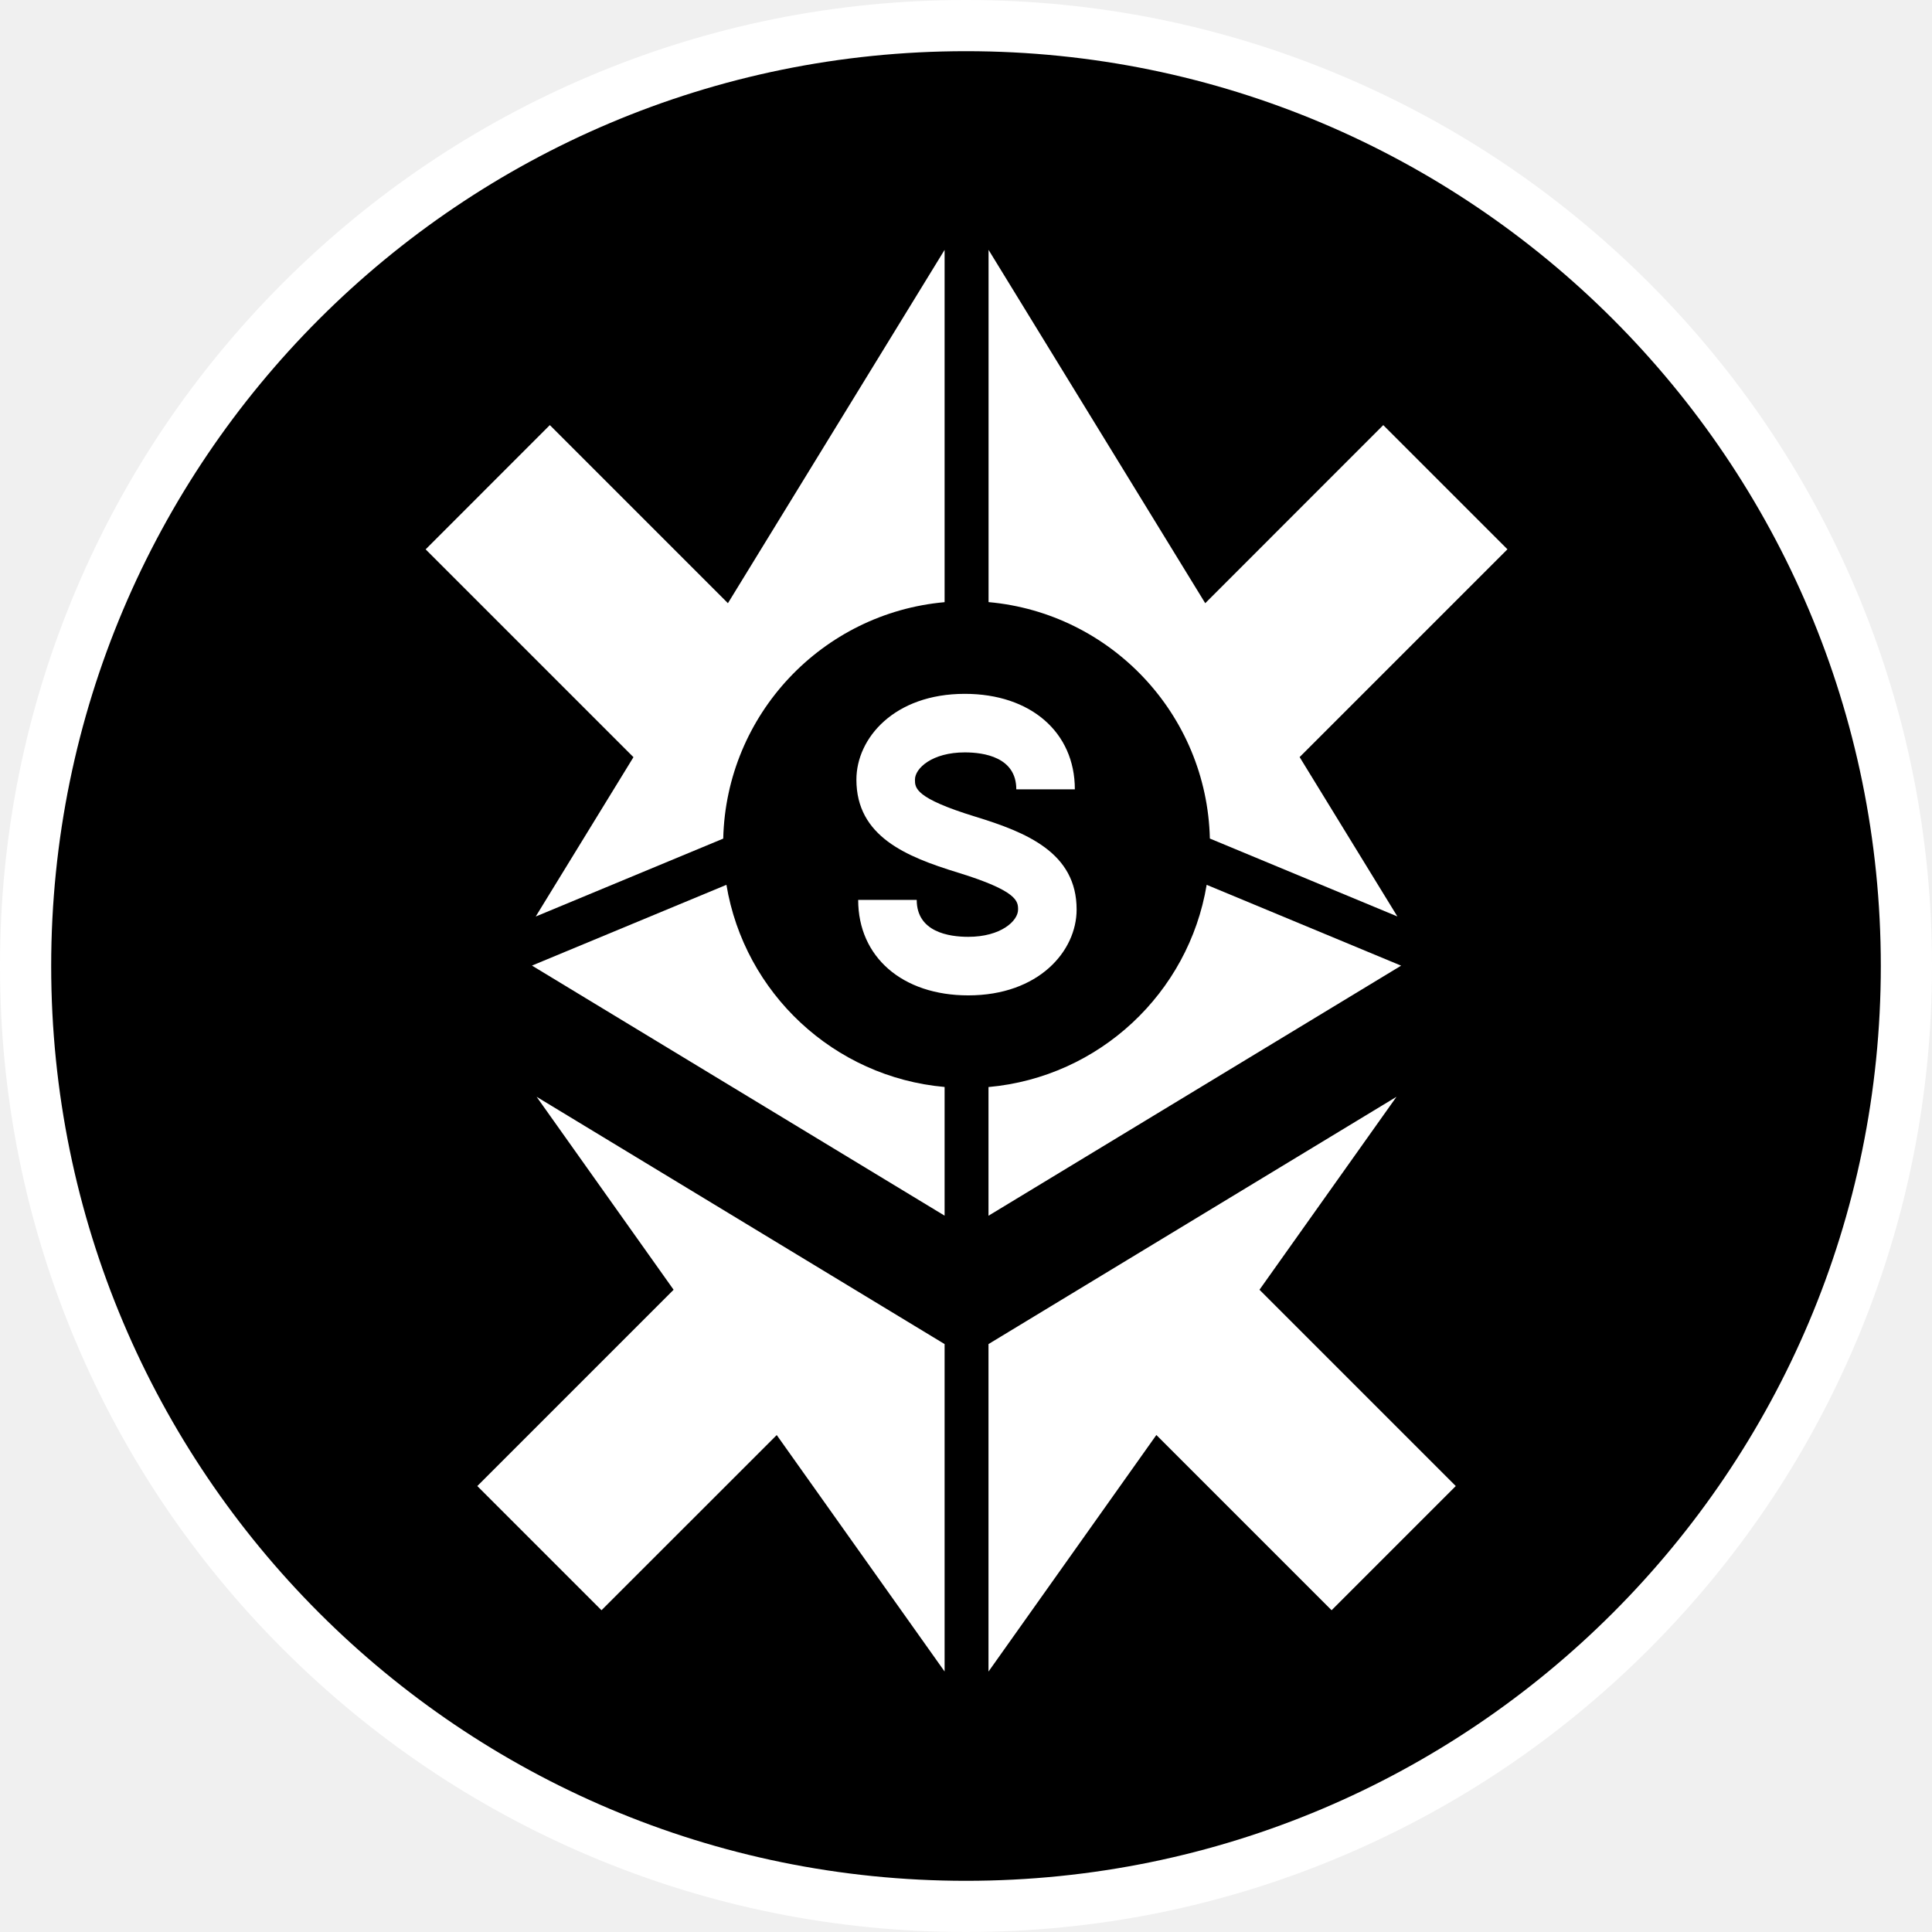
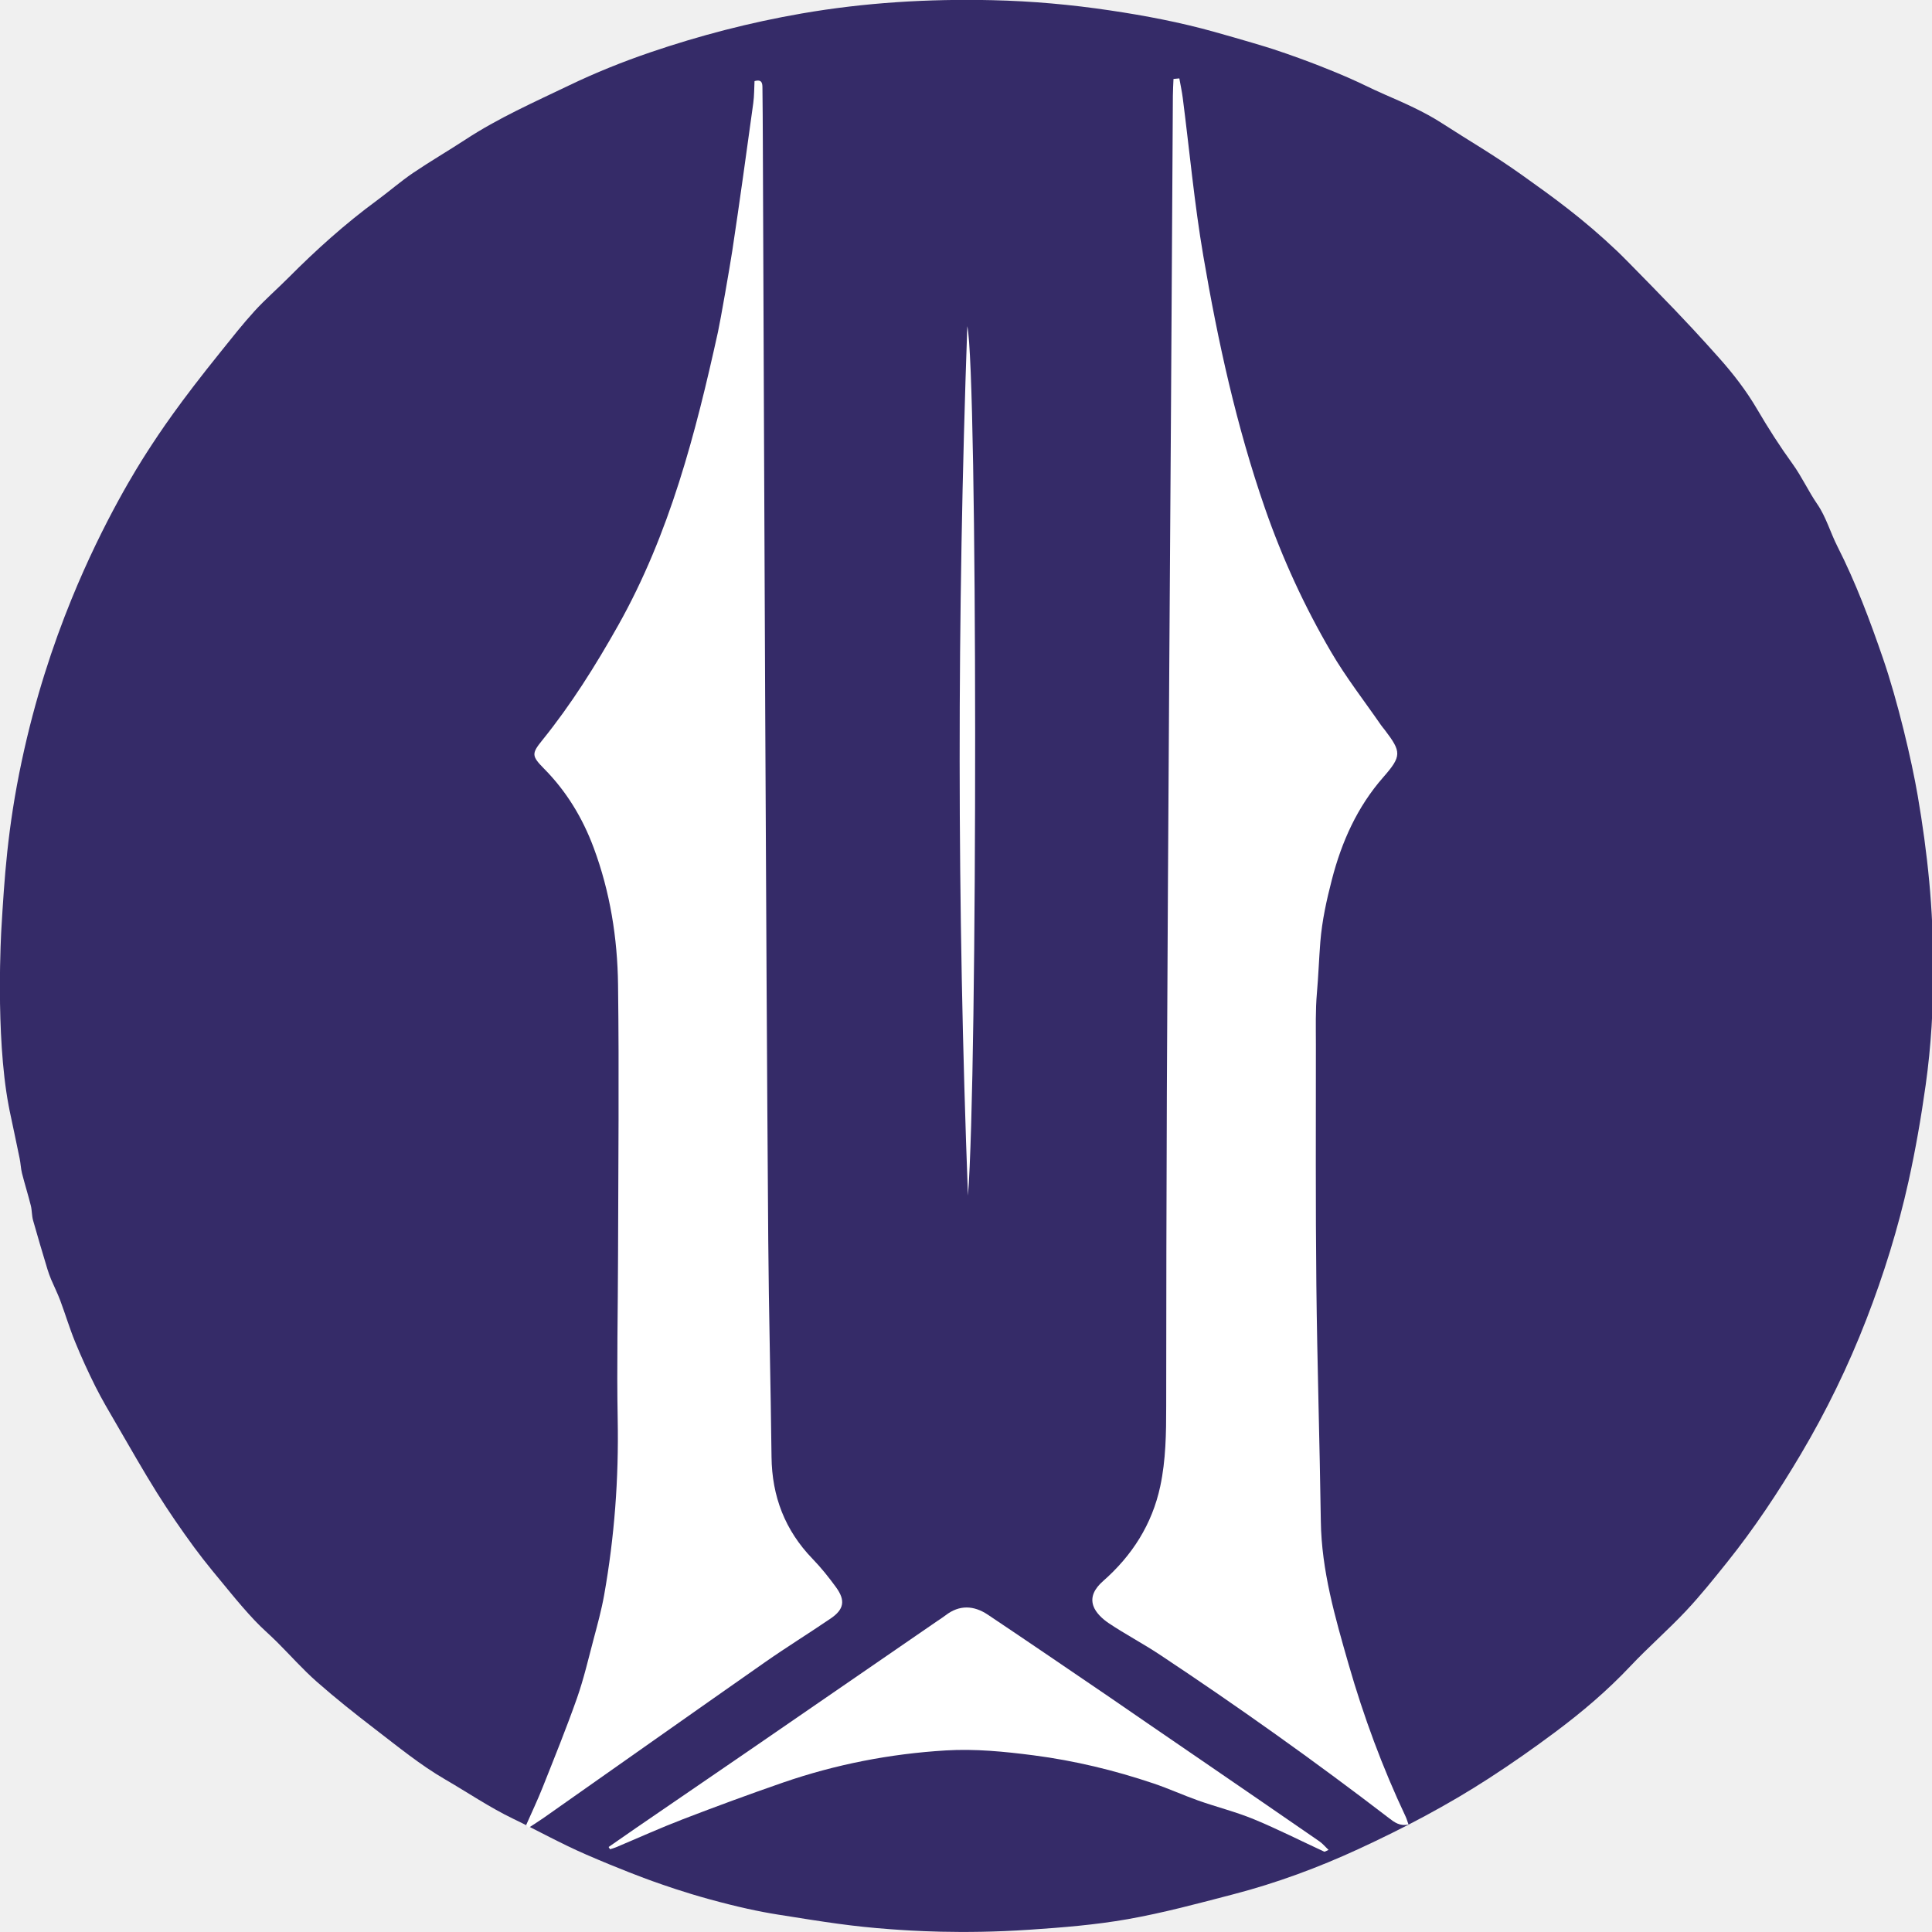
- <svg xmlns="http://www.w3.org/2000/svg" version="1.1" id="Layer_1" x="0px" y="0px" viewBox="0 0 283.46 283.46" style="enable-background:new 0 0 283.46 283.46;" xml:space="preserve">
+ <svg xmlns="http://www.w3.org/2000/svg" version="1.1" id="Layer_1" x="0px" y="0px" viewBox="0 0 500 500" style="enable-background:new 0 0 500 500;" xml:space="preserve">
  <style type="text/css">
- 	.st0{fill:#FFFFFF;}
+ 	.st0{fill:#352B68;}
+ 	.st1{fill:#FFFFFF;}
</style>
-   <g>
-     <g>
-       <path class="st0" d="M141.73,283.46c-19.13,0-37.69-3.75-55.17-11.14c-16.88-7.14-32.03-17.36-45.05-30.37    c-13.01-13.01-23.23-28.17-30.37-45.05C3.75,179.42,0,160.86,0,141.73s3.75-37.69,11.14-55.17c7.14-16.88,17.36-32.03,30.37-45.05    C54.53,28.5,69.68,18.28,86.56,11.14C104.04,3.75,122.6,0,141.73,0s37.69,3.75,55.17,11.14c16.88,7.14,32.03,17.36,45.05,30.37    c13.01,13.01,23.23,28.17,30.37,45.05c7.39,17.48,11.14,36.04,11.14,55.17s-3.75,37.69-11.14,55.17    c-7.14,16.88-17.36,32.03-30.37,45.05c-13.01,13.01-28.17,23.23-45.05,30.37C179.42,279.72,160.86,283.46,141.73,283.46z" />
-     </g>
-     <g>
-       <circle cx="141.73" cy="141.73" r="134.22" />
-     </g>
-     <g>
-       <g>
-         <path class="st0" d="M145.03,88.34c17.93,1.6,32.04,16.45,32.48,34.69l27.51,11.43l-14.34-23.38l30.49-30.49l-18.22-18.22     L176.83,88.5l-31.79-51.84V88.34z" />
-         <path class="st0" d="M177.04,129.82c-2.64,15.88-15.76,28.21-32.01,29.67v18.88l60.54-36.69L177.04,129.82z" />
-         <path class="st0" d="M106.58,129.82l-28.53,11.85l60.54,36.69v-18.88C122.34,158.03,109.22,145.7,106.58,129.82z" />
-         <polygon class="st0" points="204.89,160.92 145.03,197.2 145.03,245.25 169.66,210.54 195.37,236.25 213.59,218.03      184.79,189.23    " />
-         <polygon class="st0" points="138.59,197.2 78.73,160.92 98.83,189.23 70.03,218.03 88.25,236.25 113.96,210.55 138.59,245.24         " />
-         <path class="st0" d="M78.6,134.47l27.51-11.43c0.44-18.24,14.55-33.09,32.48-34.69V36.66L106.8,88.5L80.67,62.37L62.45,80.6     l30.49,30.49L78.6,134.47z" />
-       </g>
-       <path class="st0" d="M143.07,119.81L143.07,119.81c-8.83-2.71-8.83-4.21-8.83-5.42c0-1.68,2.54-4,7.31-4    c2.82,0,7.56,0.7,7.56,5.42h8.59c0-8.38-6.49-14.01-16.15-14.01c-10.33,0-15.9,6.49-15.9,12.59c0,8.34,7.32,11.3,14.84,13.62v0    c8.83,2.71,8.88,4.23,8.88,5.44c0,1.68-2.54,4-7.31,4c-2.83,0-7.56-0.7-7.56-5.42h-8.59c0,8.38,6.49,14.01,16.15,14.01    c10.33,0,15.9-6.49,15.9-12.59C157.97,125.1,150.6,122.12,143.07,119.81z" />
-     </g>
-   </g>
+   <path class="st0" d="M500.27,250.58c0.12,9.91-0.49,20.11-1.91,30.24c-1.18,8.39-2.62,16.73-4.46,25.03  c-2.71,12.18-6.39,24-10.88,35.59c-4.7,12.13-10.38,23.8-17.02,34.99c-5.75,9.69-11.97,19.07-19.02,27.87  c-3.45,4.3-6.9,8.62-10.67,12.63c-4.62,4.91-9.73,9.35-14.35,14.25c-5.96,6.33-12.54,11.91-19.47,17.08  c-5.58,4.17-11.3,8.17-17.15,11.96c-10.75,6.97-22.09,12.92-33.72,18.29c-10.44,4.82-21.22,8.81-32.36,11.71  c-9.08,2.37-18.18,4.83-27.41,6.46c-8.38,1.48-16.92,2.16-25.42,2.73c-17.76,1.2-31.36,0.21-35.97-0.13  c-9.94-0.72-16.58-1.79-29.14-3.79c-4.85-0.77-10.38-1.95-17.7-3.96c-6.7-1.84-11.73-3.62-14.77-4.7  c-1.89-0.67-8.53-3.13-17.17-6.88c-6.46-2.8-12.57-6.22-18.88-9.26c-6.1-2.94-11.71-6.76-17.55-10.15  c-6.5-3.77-12.27-8.52-18.2-13.06c-5.13-3.94-10.21-7.97-15.06-12.24c-3.64-3.21-6.88-6.88-10.33-10.32  c-1.88-1.87-3.91-3.59-5.72-5.52c-2.16-2.29-4.21-4.68-6.21-7.11c-3.22-3.91-6.51-7.79-9.51-11.88c-3.35-4.57-6.57-9.25-9.58-14.05  c-3.67-5.87-7.08-11.9-10.56-17.88c-1.85-3.18-3.73-6.35-5.38-9.64c-1.89-3.78-3.65-7.63-5.25-11.54  c-1.44-3.52-2.53-7.17-3.86-10.74c-0.69-1.84-1.58-3.6-2.34-5.4c-0.37-0.88-0.7-1.79-0.98-2.71c-1.26-4.2-2.53-8.4-3.71-12.62  c-0.35-1.24-0.27-2.6-0.59-3.85c-0.7-2.8-1.57-5.55-2.28-8.35c-0.31-1.24-0.34-2.54-0.6-3.79c-0.85-4.15-1.74-8.3-2.61-12.44  c0,0-0.1-0.49-0.25-1.3c-3.5-18.54-1.88-45.59-1.88-45.59c0.78-13.04,1.56-26.06,5.28-43.56c3.41-16.05,8.06-30.06,12.85-41.81  c8.39-20.6,17.45-34.84,19.47-37.98c3.64-5.66,8.45-12.83,19.26-26.24c2.83-3.52,5.62-7.08,8.67-10.42  c2.76-3.02,5.86-5.71,8.75-8.61c7.16-7.2,14.69-13.98,22.89-20c3.16-2.32,6.12-4.92,9.36-7.12c4.44-3.01,9.09-5.71,13.58-8.65  c8.48-5.56,17.72-9.65,26.82-14.02c6.82-3.28,13.83-6.1,21.01-8.55c12.79-4.36,25.81-7.74,39.13-10.05  c16.36-2.84,32.85-3.83,49.43-3.45c10.21,0.23,20.35,1.14,30.46,2.65c9.09,1.35,18.09,3.07,26.93,5.54  c7.53,2.11,13.23,3.82,15.31,4.5c9.46,3.13,16.49,6.11,19.21,7.29c3.48,1.51,5.95,2.83,9.52,4.39c5.05,2.2,10.18,4.43,14.79,7.4  c7.5,4.85,13.22,8.07,20.92,13.55c8.03,5.72,15.66,11.2,24.55,19.64c1.35,1.28,3.92,3.91,9.08,9.18  c8.86,9.05,13.17,13.84,17.24,18.4c3.68,4.12,7.09,8.53,9.91,13.36c2.83,4.83,5.86,9.57,9.14,14.1c2.41,3.33,4.08,7.06,6.41,10.44  c2.26,3.28,3.38,7.34,5.21,10.94c4.75,9.35,8.41,19.14,11.81,29.03c3.74,10.87,7.37,26.15,8.97,35.51  C498.83,220.66,500.39,235.37,500.27,250.58z" />
+   <path class="st1" d="M136.17,472.32c0.2,0.24,0.4,0.48,0.6,0.73c1.35-0.89,2.72-1.74,4.03-2.66c19.06-13.4,38.09-26.85,57.18-40.21  c5.57-3.9,11.37-7.48,16.99-11.31c3.47-2.36,3.88-4.66,1.41-8.07c-1.87-2.57-3.87-5.08-6.08-7.36c-7.14-7.38-10.52-16.17-10.63-26.4  c-0.21-18.75-0.71-37.5-0.85-56.25c-0.34-45.43-0.56-90.85-0.78-136.28c-0.24-49.32-0.41-98.64-0.62-147.96  c-0.02-4.58-0.04-9.17-0.1-13.75c-0.01-1.12-0.02-2.37-2.05-1.81c-0.1,1.83-0.06,3.77-0.32,5.66c-1.76,12.77-3.51,25.54-5.44,38.29  c-0.62,4.06-3.06,18.07-3.7,20.97c-5.8,26.28-12.46,52.17-25.85,75.98c-5.88,10.44-12.15,20.44-19.65,29.72  c-2.74,3.39-2.75,4.04,0.45,7.28c5.82,5.87,9.99,12.75,12.87,20.47c4.27,11.46,6.17,23.41,6.32,35.51c0.3,23.33,0.05,46.67,0,70  c-0.03,14.17-0.36,28.34-0.09,42.51c0.29,15.28-0.84,30.41-3.51,45.43c-0.68,3.82-1.71,7.58-2.71,11.34  c-1.36,5.13-2.56,10.32-4.31,15.31c-2.73,7.75-5.82,15.37-8.85,23C139.16,465.8,137.61,469.04,136.17,472.32z" />
+   <path class="st1" d="M305.21,20.29c-0.5,0.05-1,0.1-1.51,0.14c-0.06,1.45-0.15,2.89-0.16,4.34c-0.17,26.67-0.31,53.33-0.48,80  c-0.14,23.06-0.32,46.11-0.46,69.17c-0.22,36.25-0.46,72.5-0.62,108.75c-0.12,27.08-0.15,54.17-0.17,81.25  c0,6.95-0.08,13.88-1.54,20.72c-2.12,9.88-7.31,17.95-14.79,24.52c-2.13,1.88-3.35,4-2.52,6.42c0.6,1.75,2.34,3.38,3.97,4.47  c4.29,2.88,8.9,5.29,13.21,8.15c20.25,13.43,40.04,27.51,59.32,42.3c1.43,1.1,2.81,2.15,5.06,1.66c-0.29-0.8-0.46-1.44-0.73-2.02  c-6.02-12.75-10.89-25.92-14.78-39.46c-3.48-12.13-7-24.21-7.18-37.01c-0.29-20.41-0.94-40.81-1.16-61.22  c-0.22-20.69-0.11-41.39-0.12-62.09c0-4.44-0.13-8.91,0.26-13.32c0.39-4.43,0.54-8.89,0.89-13.31c0.45-5.54,1.62-10.81,2.99-16.11  c2.53-9.79,6.55-18.8,13.31-26.51c4.79-5.46,4.7-6.54,0.41-12.18c-0.34-0.44-0.71-0.86-1.02-1.31c-4.33-6.27-9.04-12.31-12.88-18.87  c-6.91-11.81-12.62-24.22-17.13-37.2c-7.39-21.29-12.19-43.22-15.97-65.36c-2.31-13.52-3.56-27.22-5.31-40.84  C305.88,23.66,305.51,21.98,305.21,20.29z" />
+   <path class="st1" d="M157.51,478c0.12,0.19,0.24,0.39,0.36,0.58c0.5-0.16,1.02-0.28,1.51-0.49c5.78-2.43,11.49-5.02,17.34-7.27  c8.58-3.3,17.22-6.48,25.91-9.49c13.64-4.71,27.72-7.45,42.12-8.32c7.62-0.46,15.17,0.29,22.76,1.27  c10.62,1.38,20.91,3.87,31.01,7.27c3.91,1.32,7.67,3.04,11.56,4.42c4.78,1.69,9.74,2.92,14.42,4.85c6.17,2.55,12.13,5.58,18.19,8.38  c0.17,0.08,0.48-0.18,1.14-0.44c-0.88-0.83-1.54-1.66-2.38-2.23c-9.81-6.78-19.64-13.52-29.46-20.26  c-5.08-3.48-10.16-6.96-15.24-10.44c-3.15-2.16-6.29-4.35-9.45-6.5c-10.54-7.17-21.06-14.37-31.65-21.45  c-3.59-2.4-7.35-2.63-10.96,0.18c-0.66,0.51-1.37,0.94-2.06,1.42c-16.37,11.27-32.73,22.54-49.11,33.79  c-9.61,6.6-19.24,13.17-28.85,19.76C162.26,474.68,159.89,476.35,157.51,478z" />
+   <path class="st1" d="M250.51,309.42c2.51-31.44,2.5-212.82-0.17-225.01C247.68,159.42,247.66,234.42,250.51,309.42z" />
</svg>
